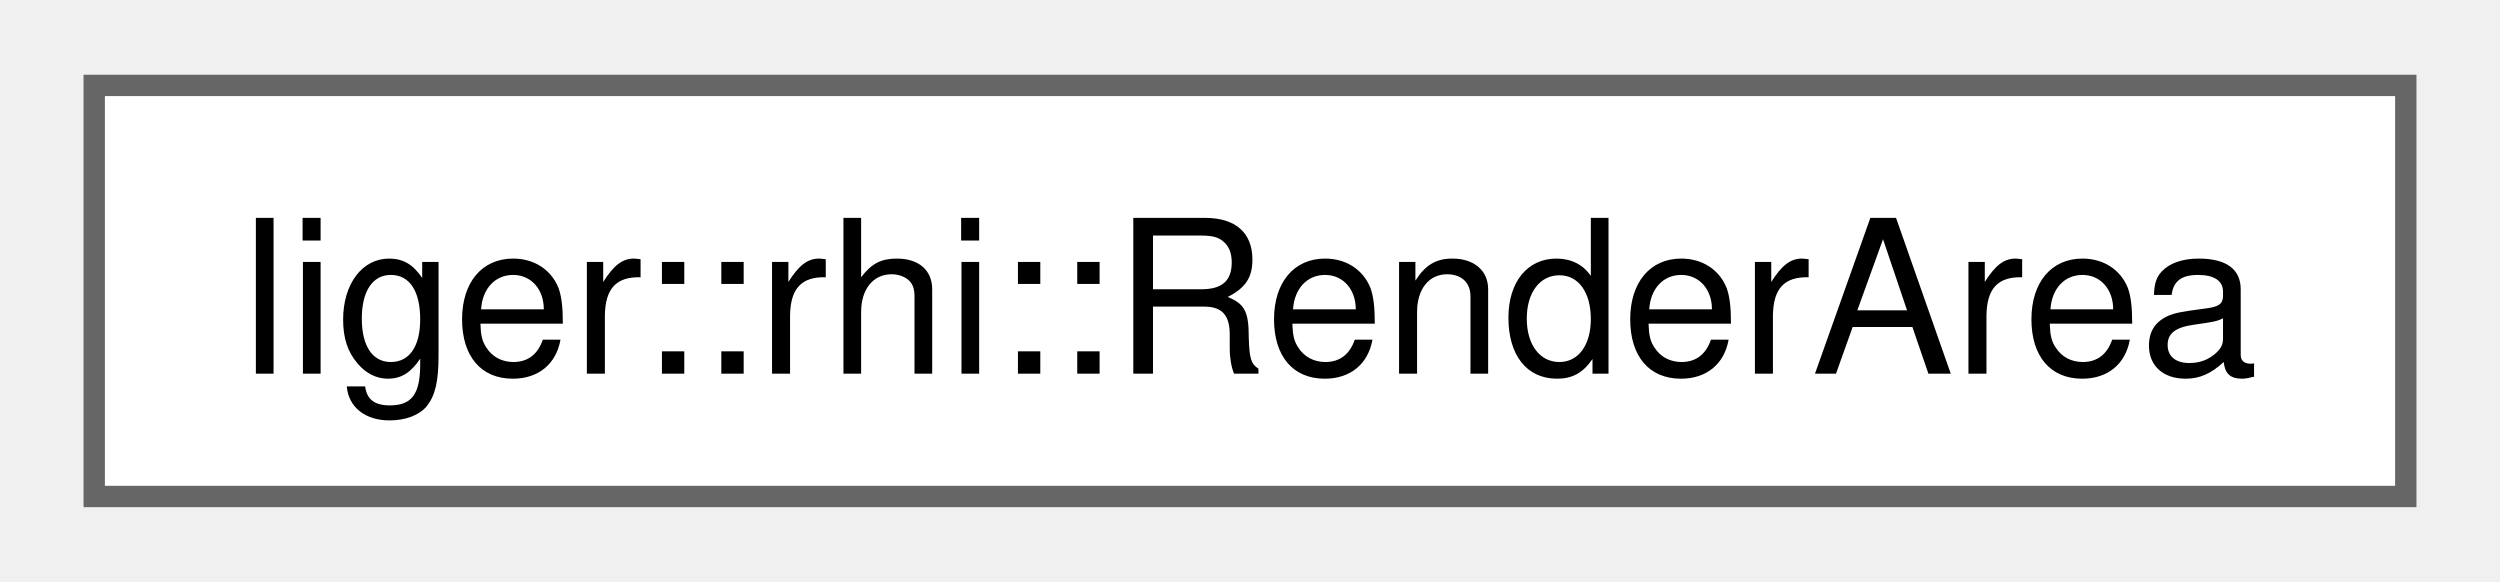
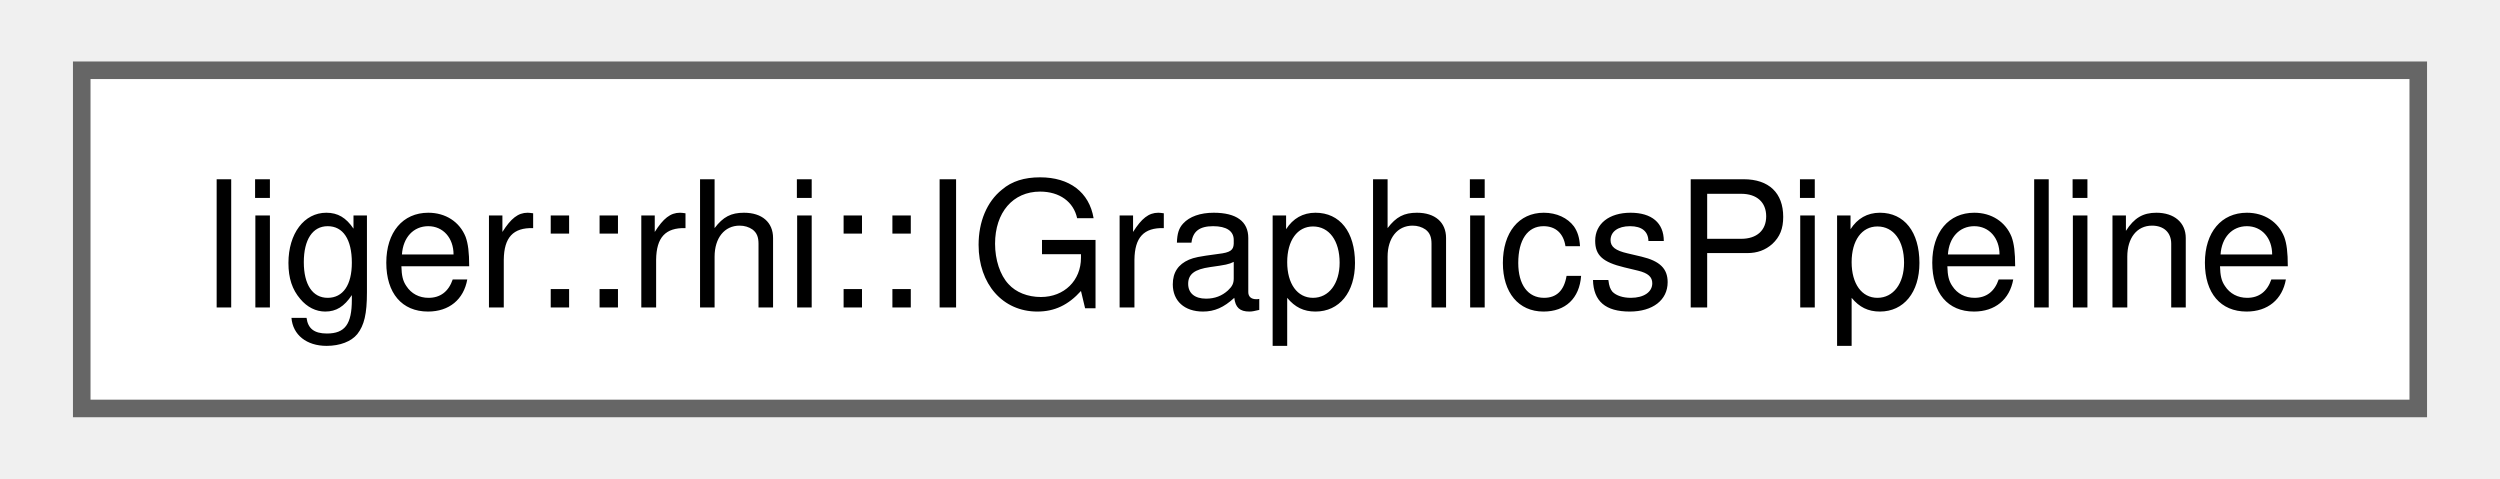
- <svg xmlns="http://www.w3.org/2000/svg" xmlns:xlink="http://www.w3.org/1999/xlink" width="116pt" height="27pt" viewBox="0.00 0.00 116.25 27.25">
+ <svg xmlns="http://www.w3.org/2000/svg" xmlns:xlink="http://www.w3.org/1999/xlink" width="141pt" height="27pt" viewBox="0.00 0.00 141.00 27.25">
  <g id="graph0" class="graph" transform="scale(1 1) rotate(0) translate(4 23.25)">
    <g id="Node000000" class="node">
      <g id="a_Node000000">
-         <a xlink:href="structliger_1_1rhi_1_1_render_area.html" target="_top" xlink:title=" ">
-           <polygon fill="white" stroke="#666666" points="108.25,-19.25 0,-19.25 0,0 108.25,0 108.25,-19.25" />
-           <text text-anchor="middle" x="54.12" y="-5.75" font-family="Helvetica,sans-Serif" font-size="10.00">liger::rhi::RenderArea</text>
+         <a xlink:href="classliger_1_1rhi_1_1_i_graphics_pipeline.html" target="_top" xlink:title=" ">
+           <polygon fill="white" stroke="#666666" points="133,-19.25 0,-19.25 0,0 133,0 133,-19.25" />
+           <text text-anchor="middle" x="66.5" y="-5.75" font-family="Helvetica,sans-Serif" font-size="10.00">liger::rhi::IGraphicsPipeline</text>
        </a>
      </g>
    </g>
  </g>
</svg>
